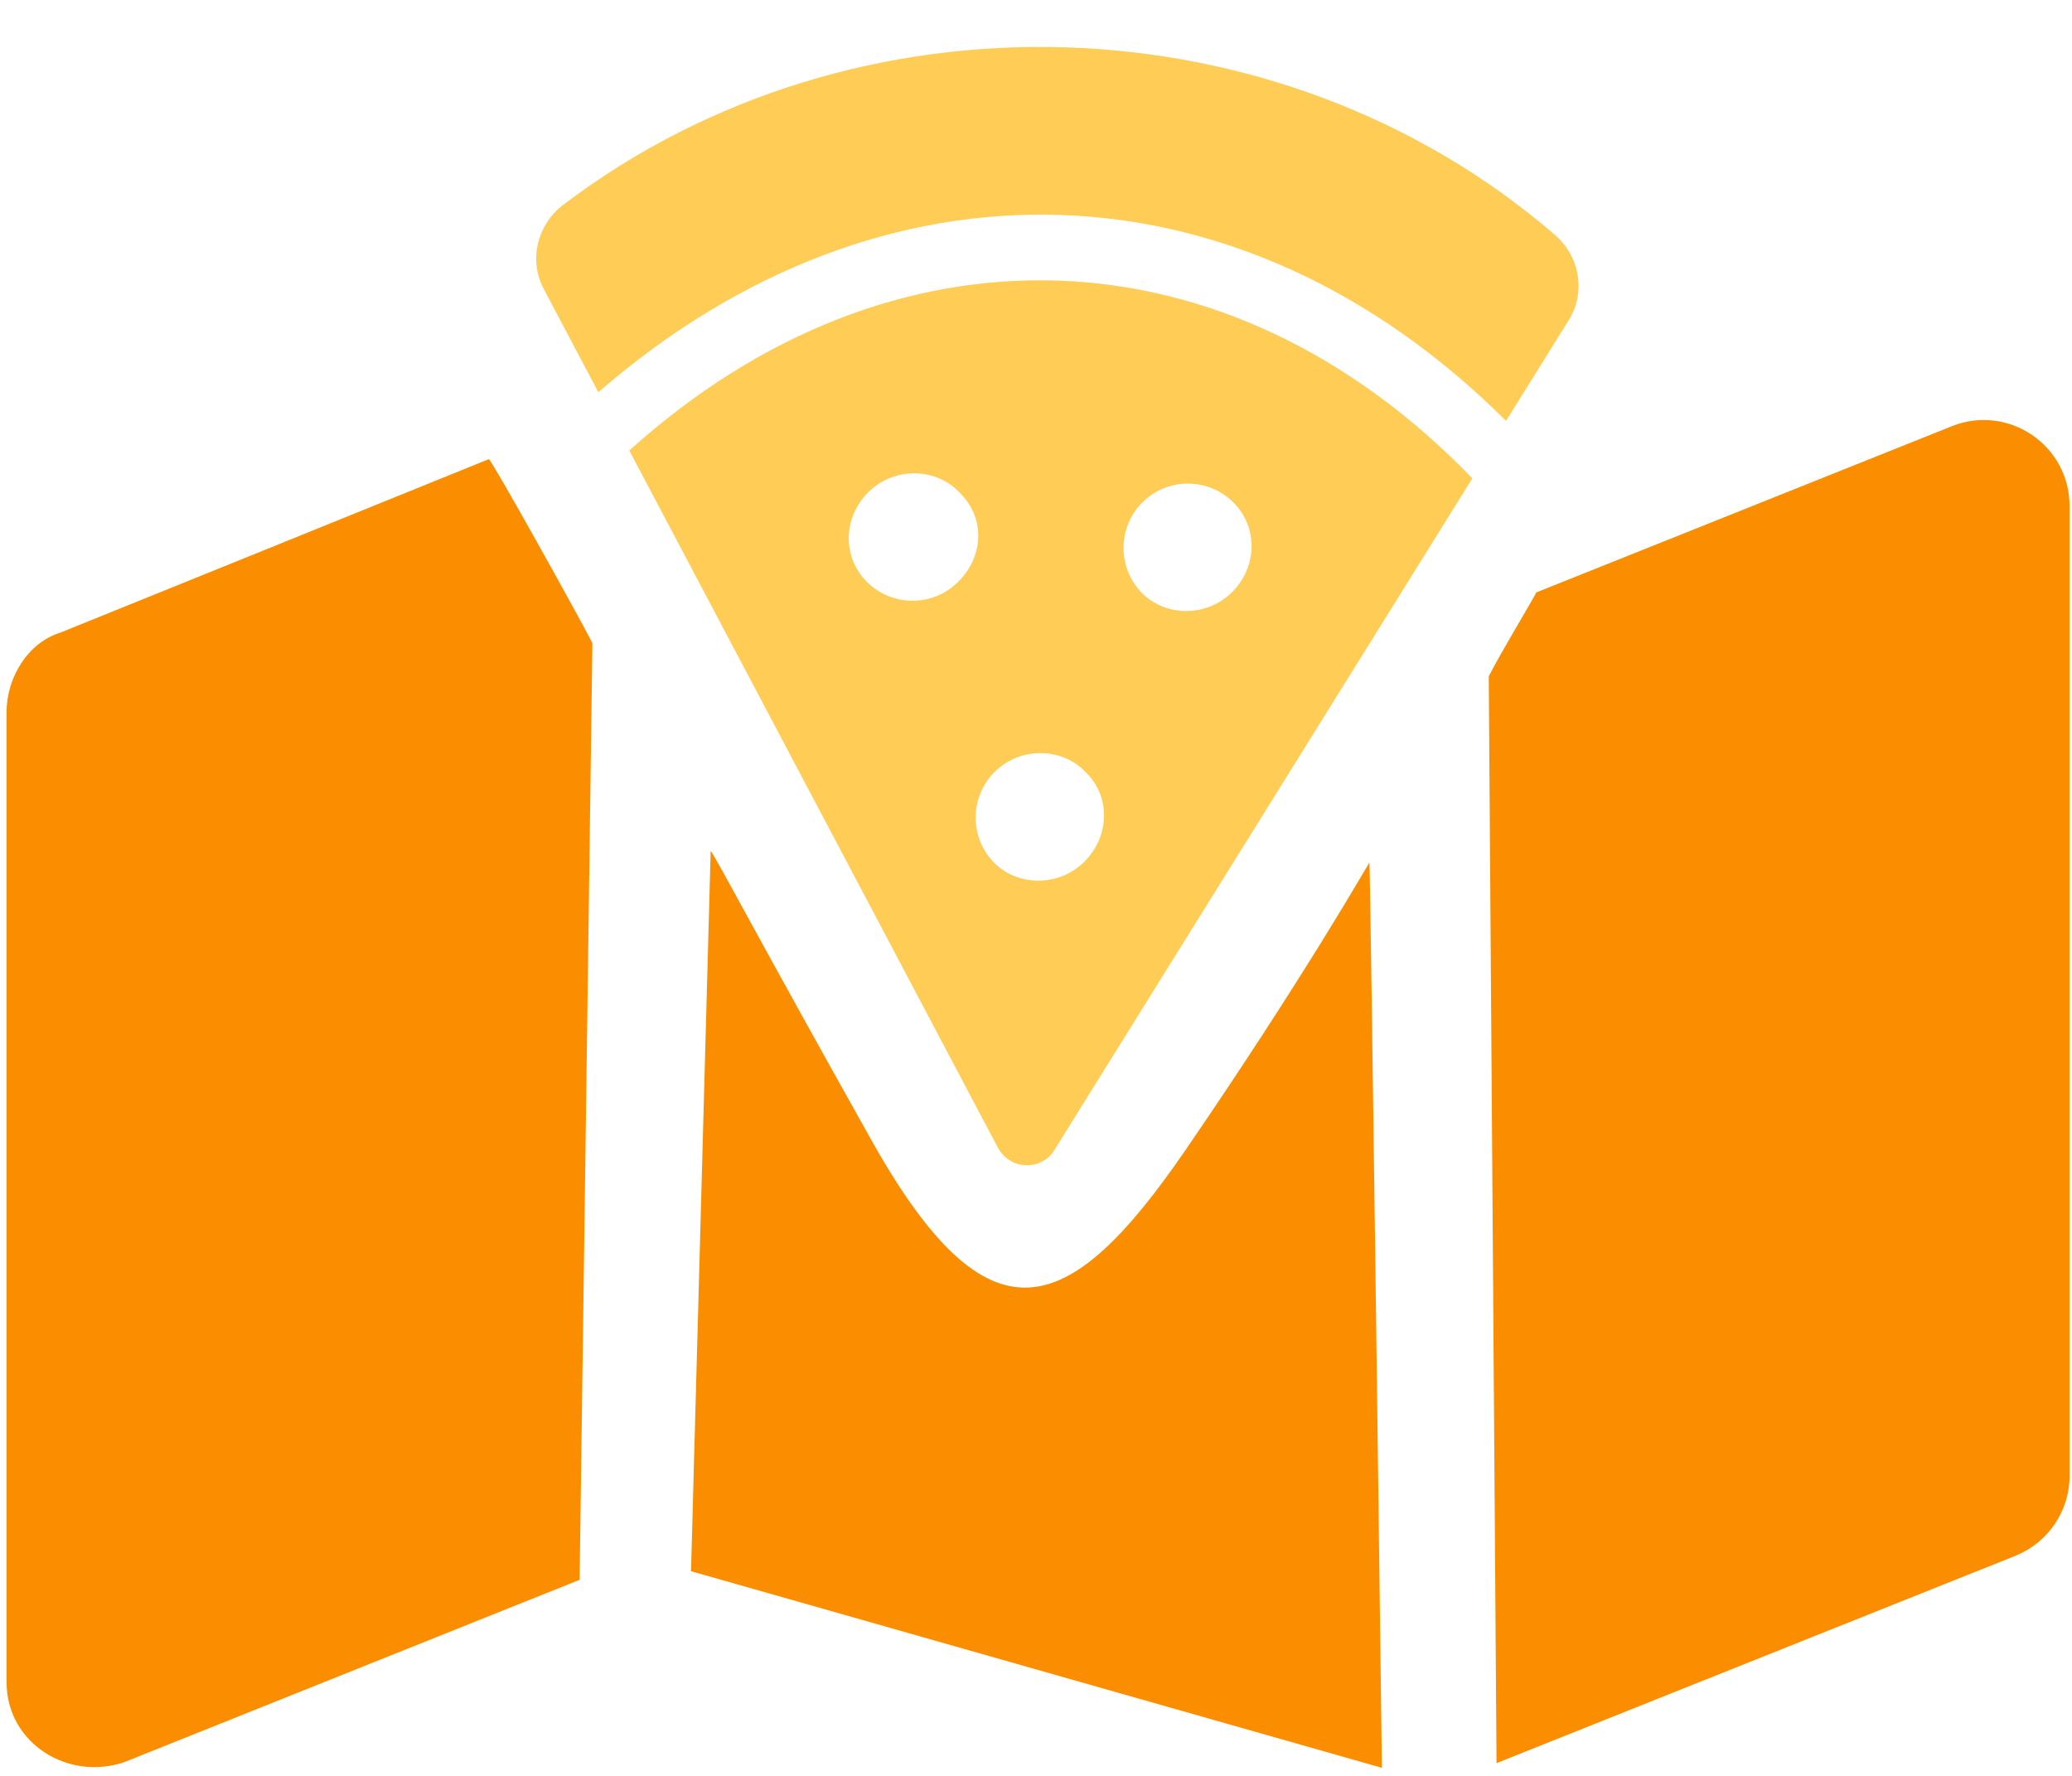
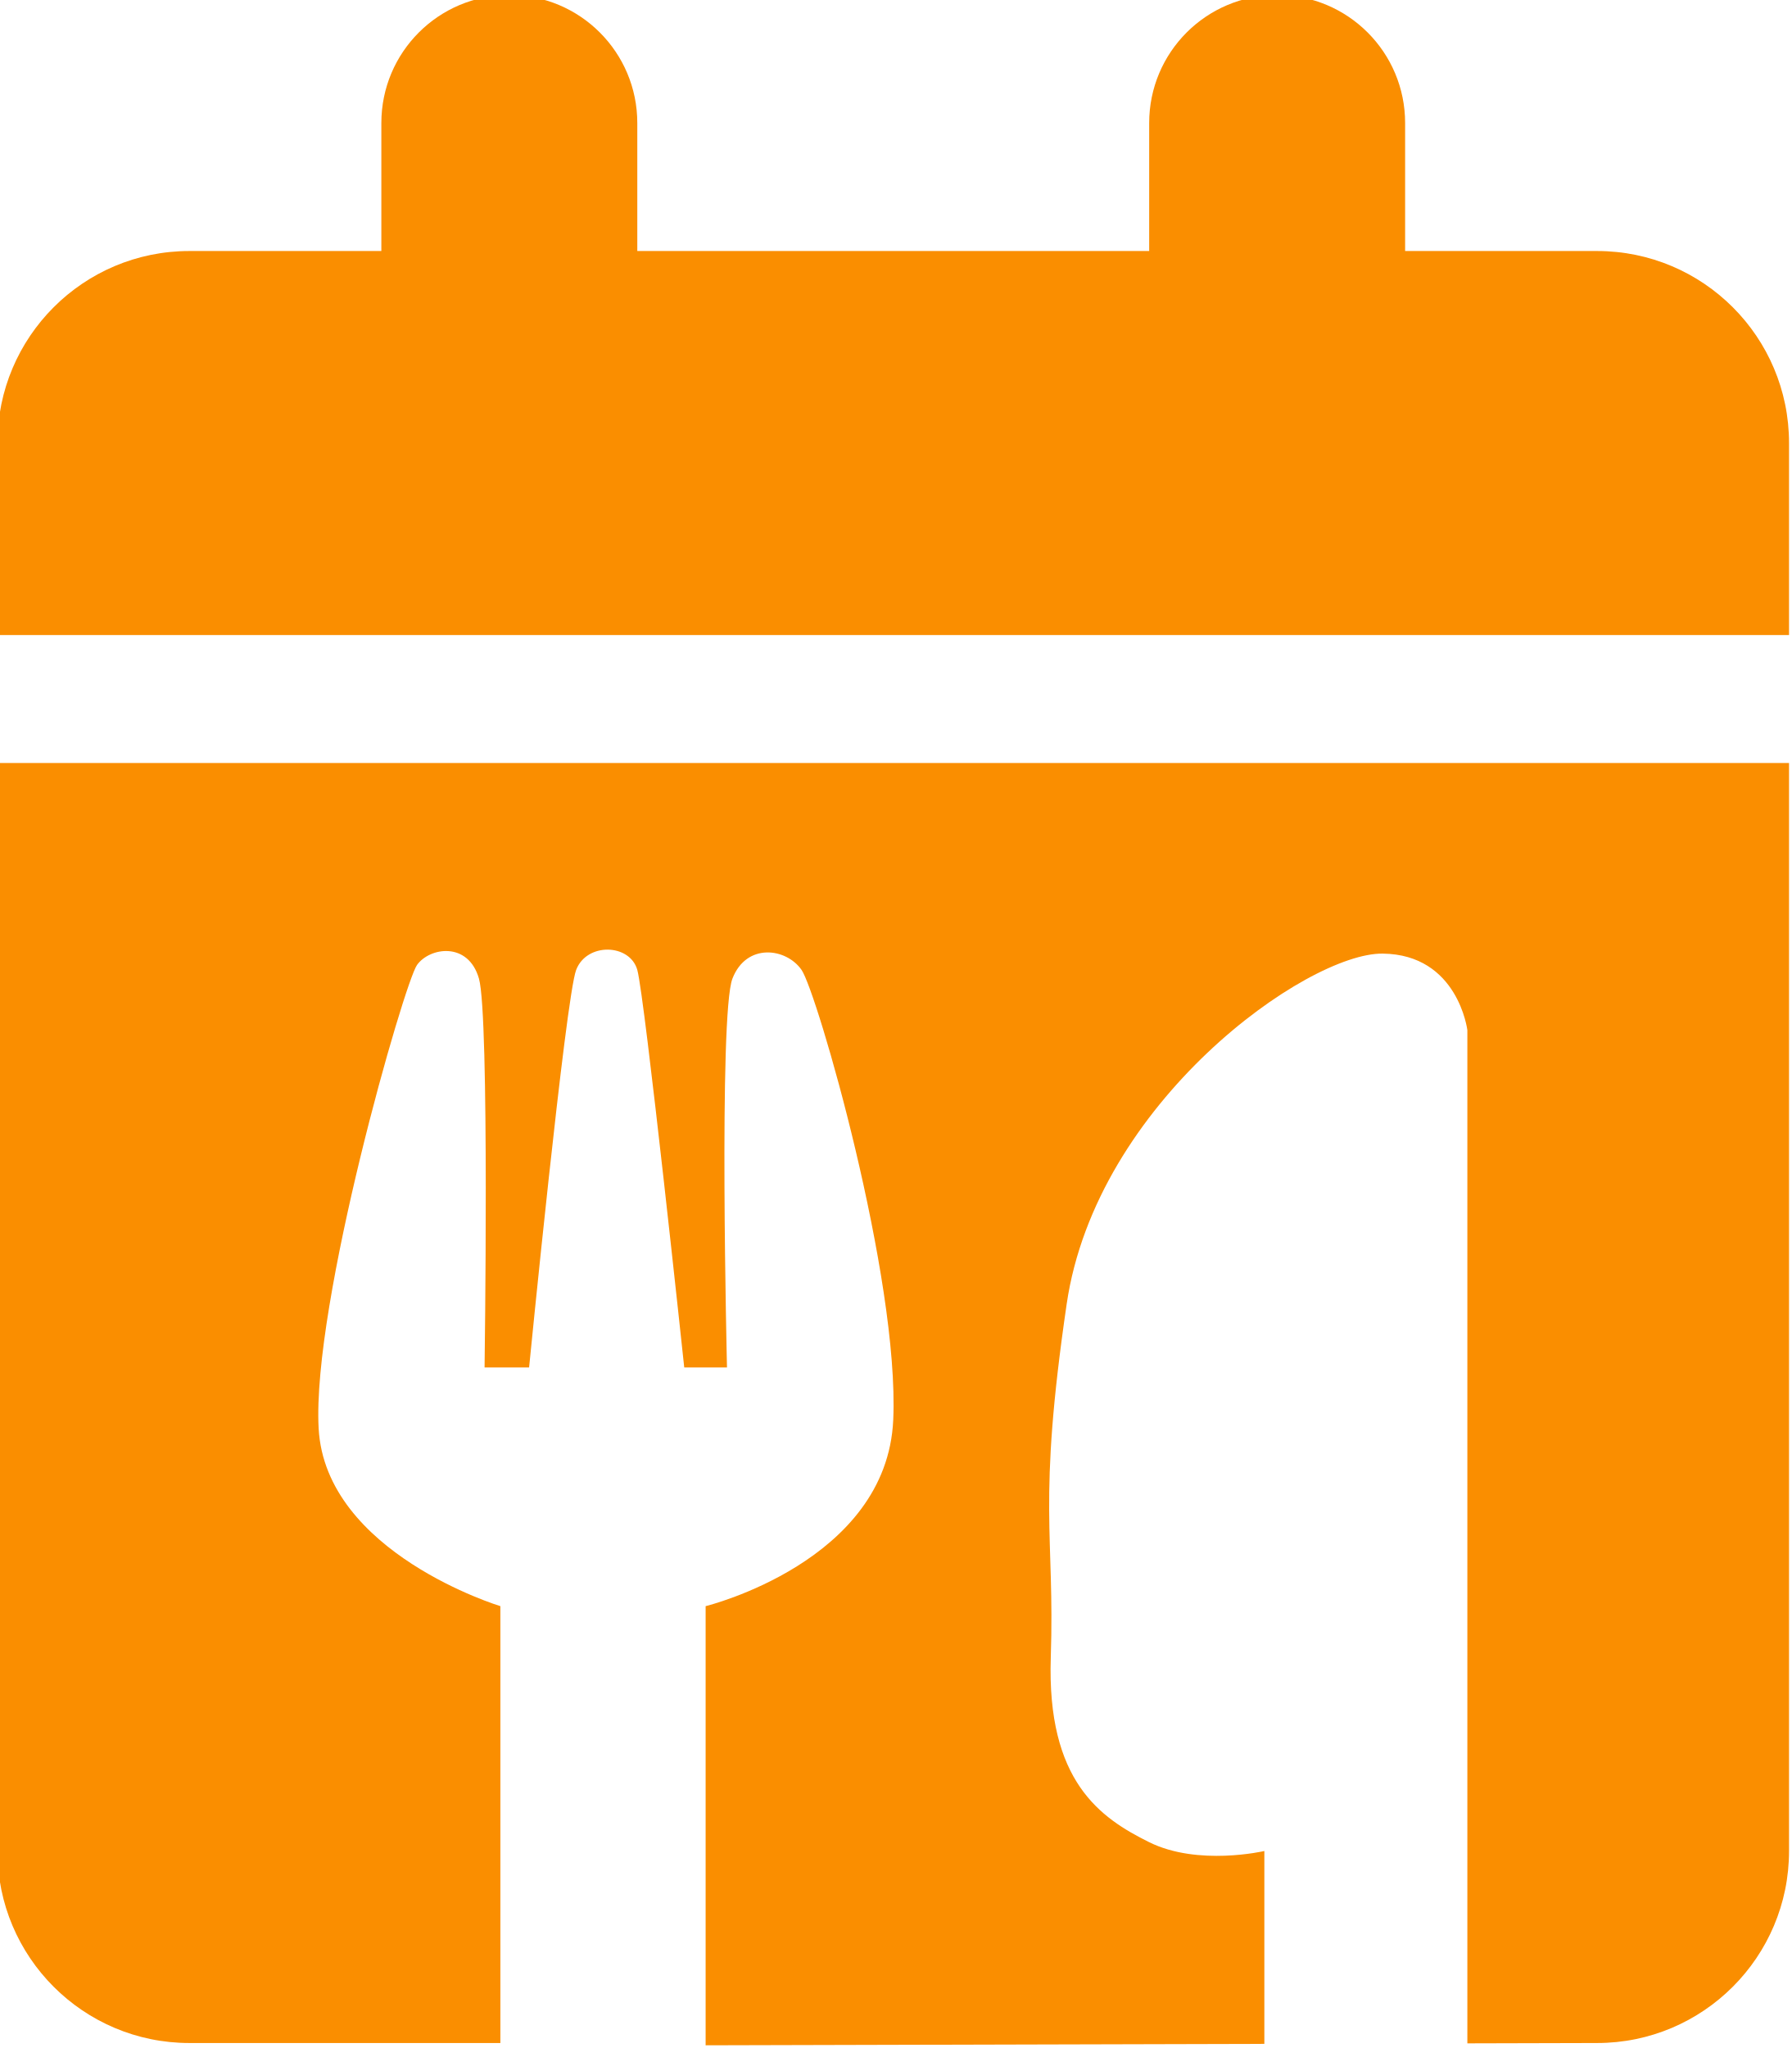
- <svg viewBox="0 0 700 600">
-   <path fill="#ffcc55" transform="matrix(.5 -.46 .46 .5 110.74 142.24)" d="M100.4 112.3.51 491.7c-1.375 5.625.162 11.6 4.287 15.6 4.127 4.125 10.13 5.744 15.63 4.119l379.1-105.1C395.3 231.4 276.5 114.1 100.4 112.3zM127.1 416c-17.62 0-32-14.38-32-31.1 0-17.62 14.39-32 32.01-32 17.63 0 32 14.38 32 31.1.89 17.6-13.51 32-32.01 32zm48-144.9c-17.63 0-32-14.38-32-32 0-17.62 14.38-31.1 32-31.1 17.62 0 32 14.38 32 31.1.9 18.5-13.5 32-32 32zm96.9 96c-17.62 0-32-14.38-32-31.1 0-17.62 14.38-32 32-32 17.63 0 32 14.38 32 32 0 17.6-14.4 31.1-32 31.1zM158.9.14c-16.13-1.5-31.25 8.502-35.38 24.12L108.7 80.52c187.6 5.5 314.5 130.6 322.5 316.1l56.88-15.75c15.75-4.375 25.5-19.62 23.63-35.87C490.9 165.1 340.8 17.39 158.9.14z" />
-   <path fill="#fa8e00" transform="matrix(1.21 0 0 1.21 350.7 369.59)" d="M128 186.87 125.833-116.6c3.5-6.9 12.767-22.132 13.267-23.432l116-46.4c15.8-6.3 32.9 5.3 32.9 22.3v270.8c0 9.8-6 18.6-15.1 22.3zm-400.91-315.7s118.985-48.142 119.549-48.409c.564-.266 25.426 44.452 28.926 51.352L-128 135.67l-127.09 50.9c-15.76 5.4-32.91-5.3-32.91-22.3v-270.8c0-9.8 5.975-19.5 15.09-22.3zM96 188.17l-192.9-54.9 5.493-201.15c2.448 3.58 12.052 22.247 44.85 80.742 32.799 58.494 55.04 50.482 87.809 2.688C74.02-32.244 92.197-64.192 92.5-64.603c.303-.41 3.5 252.772 3.5 252.772z" />
+ <svg xmlns="http://www.w3.org/2000/svg" xml:space="preserve" viewBox="0 0 700 800" fill="#fa8e00">
+   <path transform="translate(349 398.5)" d="M-200-350.446c0-27.609 22.344-50 50-50s50 22.391 50 50v50h200v-50c0-27.609 22.344-50 50-50s50 22.391 50 50v50h75c41.406 0 75 33.578 75 75v75h-700v-75c0-41.422 33.578-75 75-75h75zm550 675c0 41.406-33.594 75-75 75l-50.68.13V3.91s-3.628-29.59-33.112-29.907c-29.484-.317-111.895 57.973-123.446 136.9-11.552 78.927-4.612 89.582-6.207 137.995-1.596 48.413 19.307 62.726 38.445 72.207 19.138 9.482 45.001 3.448 45.001 3.448v75.333l-218.301.559V228.902s70.848-17.33 73.3-72.79C2.452 100.652-29.826-11.01-35.824-19.635c-5.997-8.626-21.539-10.67-27 3.398-5.462 14.069-2.128 151.906-2.128 151.906h-16.706S-97.089-9.33-100-19.635c-2.91-10.306-19.746-10.792-23.882 0-4.137 10.792-18.393 155.304-18.393 155.304h-17.396s1.973-137.348-2.196-151.906c-4.169-14.558-19.209-12.268-24.187-5.34-4.98 6.927-41.124 132.424-38.446 181.087 2.678 48.663 71 69.392 71 69.392v170.652H-275c-41.422 0-75-33.594-75-75v-425h700z" />
</svg>
